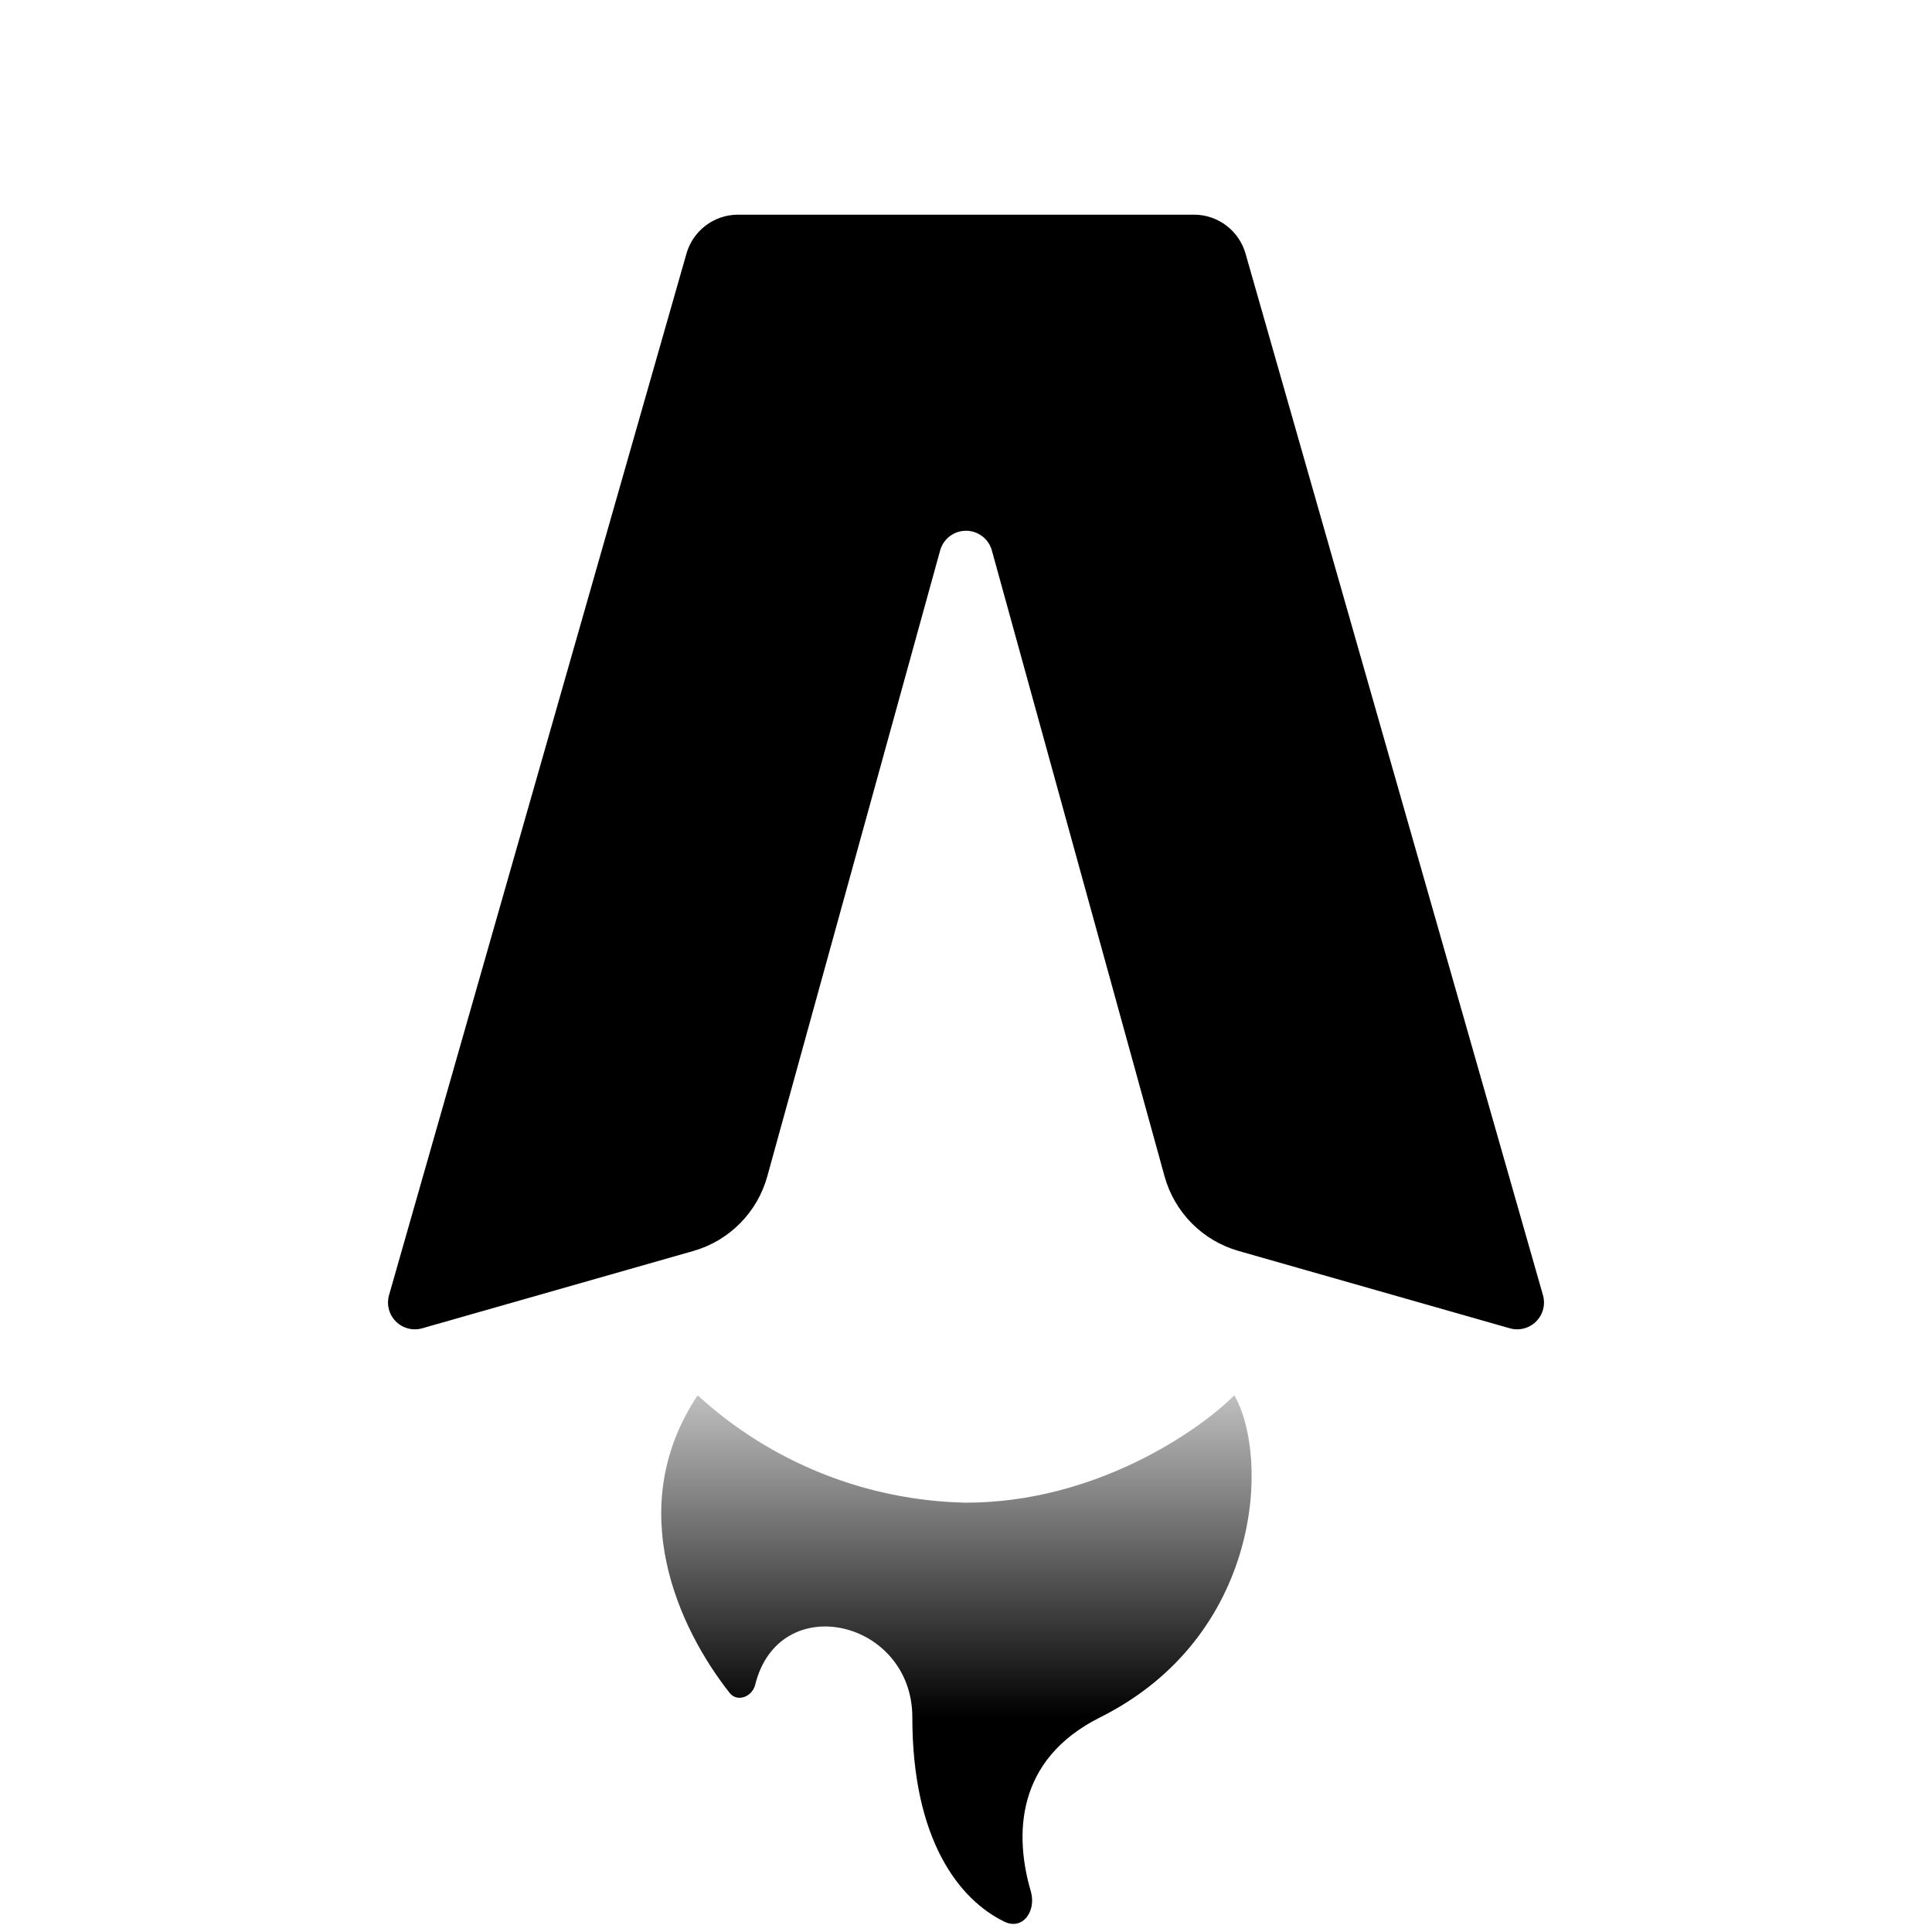
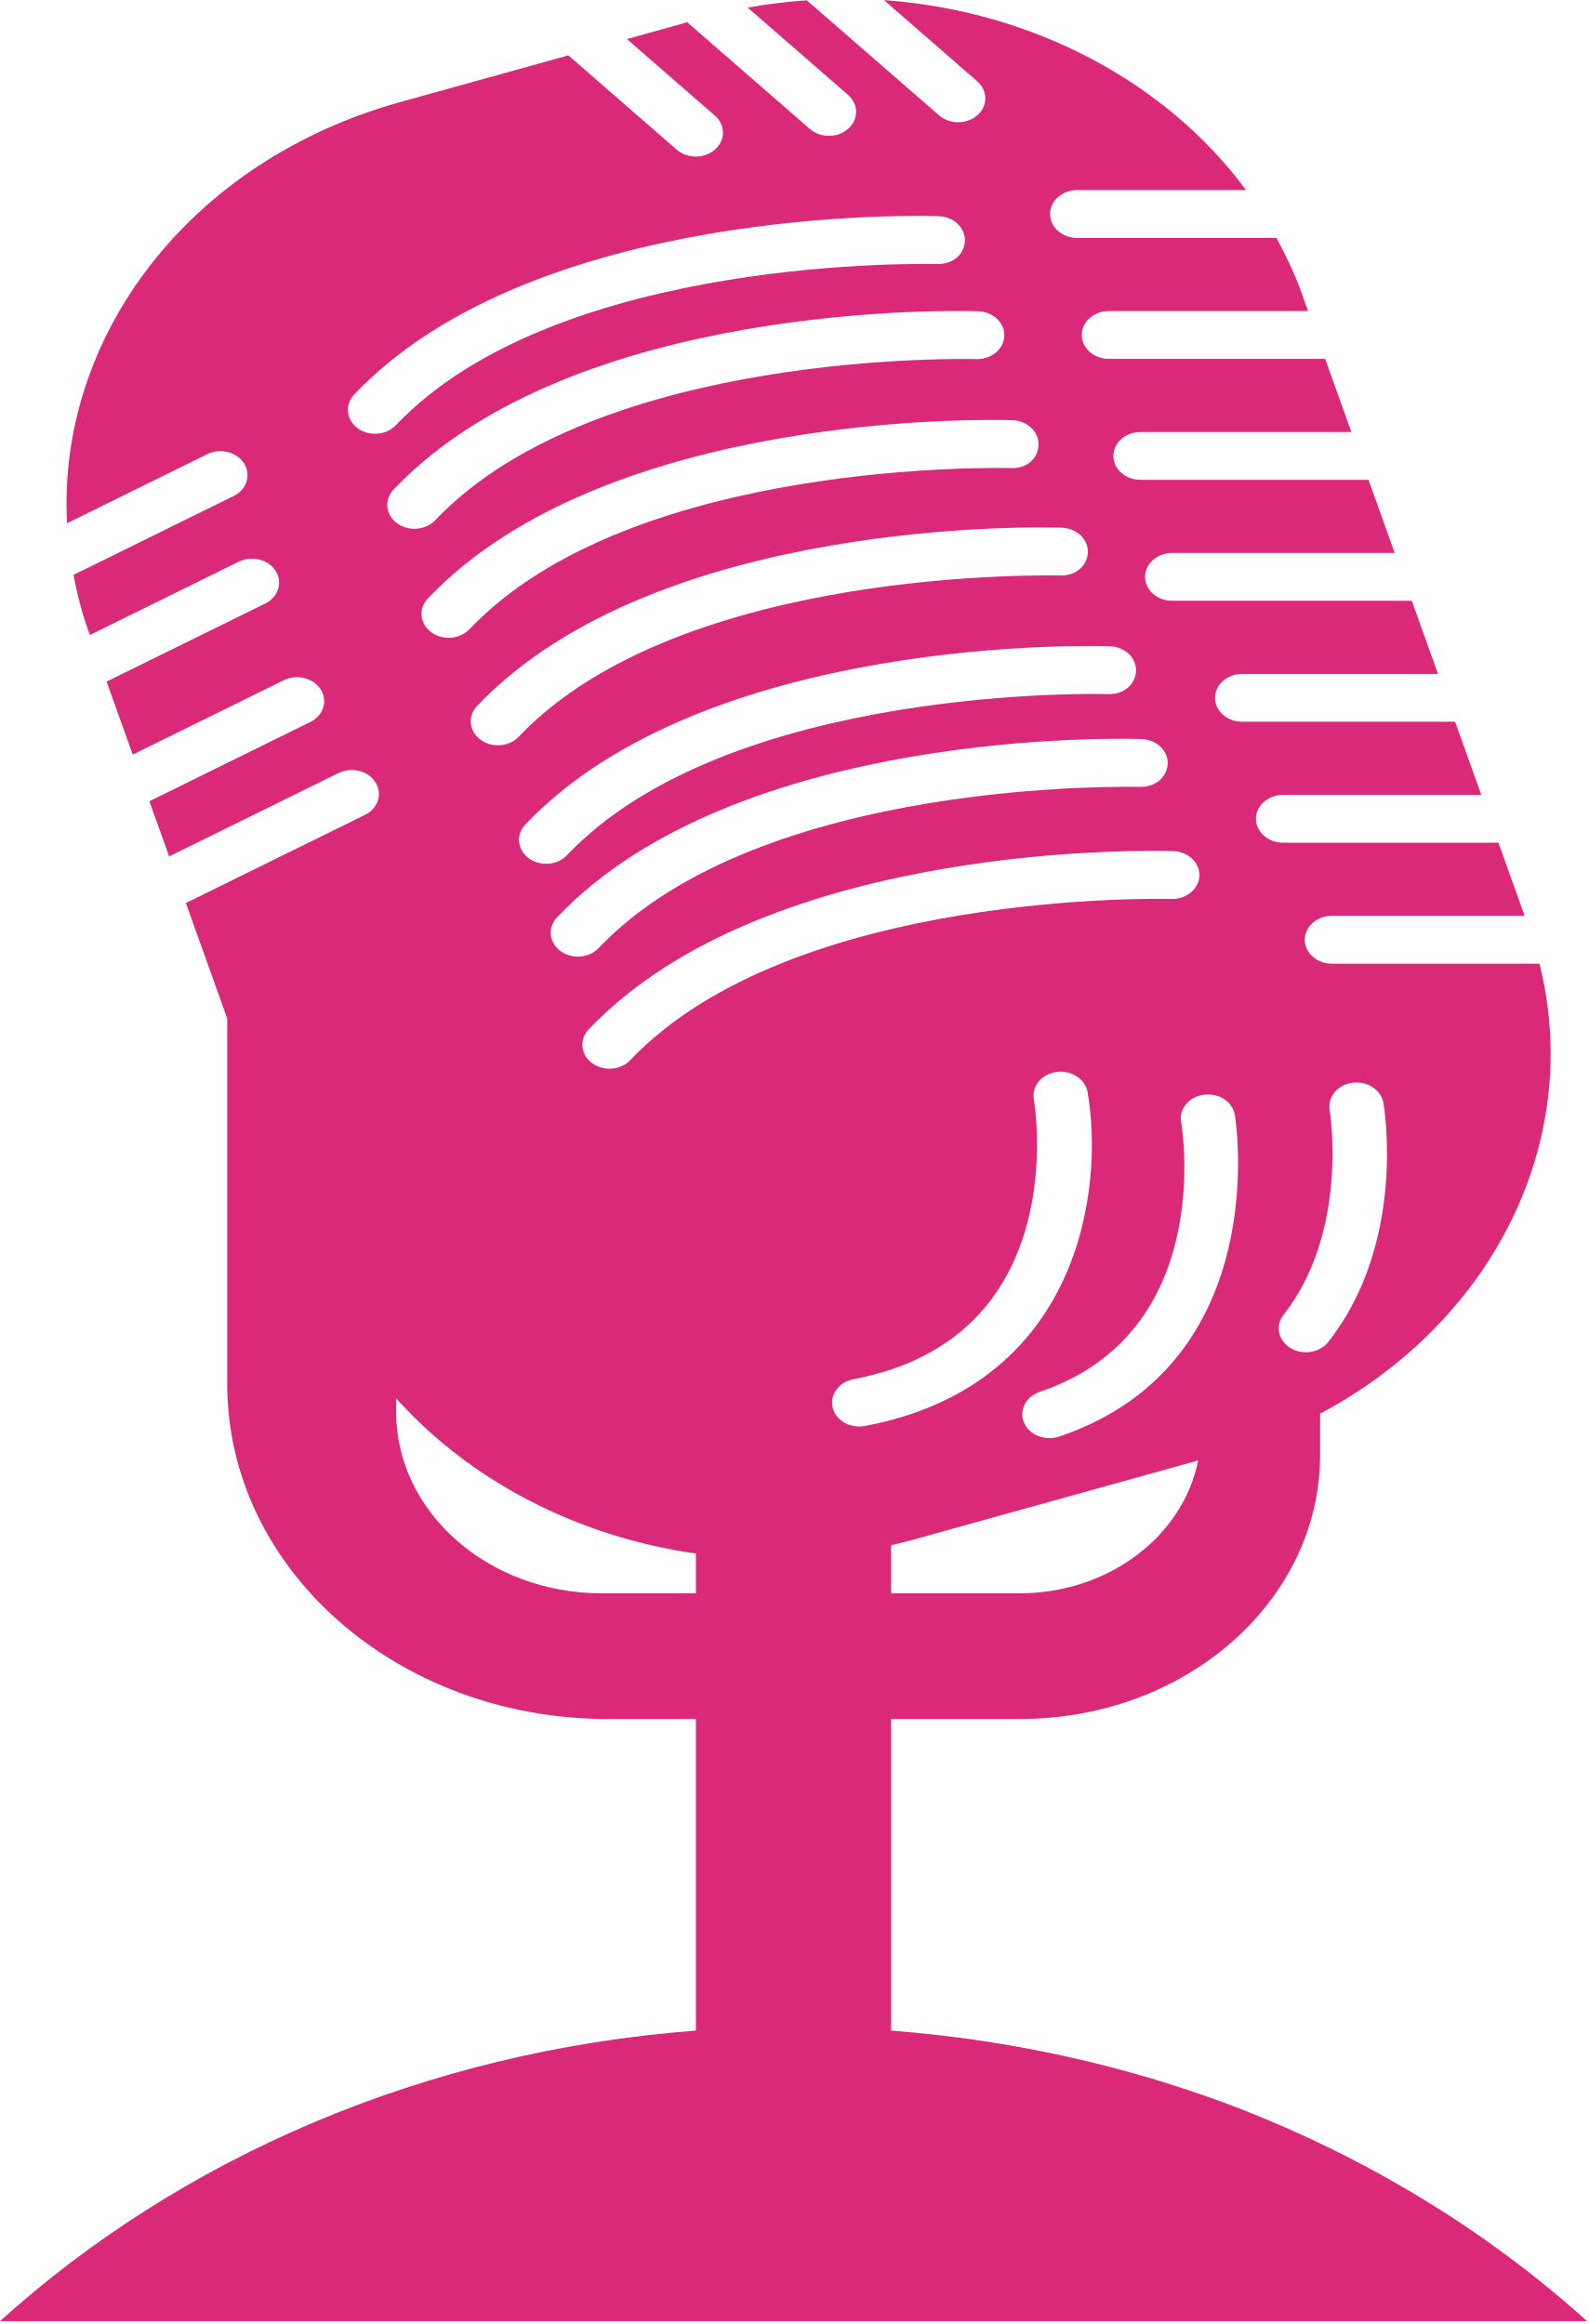
- <svg xmlns="http://www.w3.org/2000/svg" fill="none" viewBox="0 0 36 36">
-   <path fill="#000" d="M22.25 4h-8.5a1 1 0 0 0-.96.73l-5.54 19.4a.5.5 0 0 0 .62.62l5.05-1.44a2 2 0 0 0 1.38-1.4l3.22-11.66a.5.5 0 0 1 .96 0l3.22 11.67a2 2 0 0 0 1.38 1.39l5.05 1.44a.5.5 0 0 0 .62-.62l-5.54-19.4a1 1 0 0 0-.96-.73Z" />
-   <path fill="url(#gradient)" d="M18 28a7.63 7.63 0 0 1-5-2c-1.4 2.1-.35 4.35.6 5.55.14.17.41.07.47-.15.44-1.8 2.93-1.22 2.93.6 0 2.28.87 3.4 1.72 3.81.34.16.59-.2.49-.56-.31-1.05-.29-2.46 1.29-3.25 3-1.5 3.17-4.83 2.5-6-.67.67-2.6 2-5 2Z" />
-   <defs>
-     <linearGradient id="gradient" x1="16" x2="16" y1="32" y2="24" gradientUnits="userSpaceOnUse">
-       <stop stop-color="#000" />
-       <stop offset="1" stop-color="#000" stop-opacity="0" />
-     </linearGradient>
-   </defs>
-   <style>
-     @media (prefers-color-scheme:dark){:root{filter:invert(100%)}}
-   </style>
+ <svg xmlns="http://www.w3.org/2000/svg" width="41" height="60" viewBox="0 0 41 60" fill="none">
+   <path d="M0 59.926H40.965C38.364 57.578 35.246 55.676 31.783 54.355C29.053 53.328 26.098 52.663 23.002 52.425V38.257H17.963V52.425C10.929 52.957 4.649 55.724 0 59.926Z" fill="#DB2979" />
+   <path d="M6.301 11.966C6.489 12.263 6.369 12.64 6.031 12.806L1.896 14.843C1.989 15.32 2.105 15.798 2.276 16.273L2.32 16.394L6.16 14.502C6.501 14.335 6.927 14.442 7.116 14.74C7.304 15.039 7.184 15.415 6.846 15.582L2.751 17.597L3.426 19.482L7.324 17.562C7.664 17.394 8.089 17.502 8.278 17.801C8.467 18.099 8.347 18.475 8.008 18.641L3.856 20.686L4.366 22.11L8.737 19.959C9.077 19.791 9.502 19.898 9.691 20.197C9.88 20.495 9.76 20.871 9.421 21.038L4.798 23.314L5.865 26.294V35.733C5.865 40.508 10.257 44.379 15.675 44.379H26.338C30.611 44.379 34.075 41.326 34.075 37.561V36.498C38.527 34.127 40.885 29.468 39.738 24.88H34.381C33.994 24.88 33.68 24.603 33.68 24.262C33.68 23.92 33.994 23.643 34.381 23.643H39.354L38.678 21.757H33.12C32.733 21.757 32.419 21.48 32.419 21.139C32.419 20.798 32.733 20.521 33.12 20.521H38.236L37.56 18.634H32.064C31.677 18.634 31.363 18.357 31.363 18.016C31.363 17.675 31.677 17.398 32.064 17.398H37.118L36.442 15.511H30.258C29.871 15.511 29.557 15.235 29.557 14.893C29.557 14.552 29.871 14.275 30.258 14.275H36L35.325 12.388H29.442C29.053 12.388 28.739 12.112 28.739 11.771C28.739 11.429 29.053 11.153 29.442 11.153H34.882L34.206 9.265H28.624C28.237 9.265 27.923 8.989 27.923 8.647C27.923 8.306 28.237 8.03 28.624 8.03H33.764L33.597 7.562C33.42 7.067 33.194 6.598 32.947 6.143H27.806C27.419 6.143 27.105 5.866 27.105 5.525C27.105 5.183 27.419 4.907 27.806 4.907H32.163C30.07 2.073 26.596 0.271 22.817 0.003L25.225 2.099C25.5 2.338 25.504 2.729 25.232 2.973C25.094 3.095 24.914 3.156 24.732 3.156C24.554 3.156 24.376 3.097 24.239 2.978L20.826 0.008C20.318 0.044 19.809 0.103 19.301 0.197L21.89 2.449C22.165 2.689 22.168 3.08 21.896 3.323C21.758 3.446 21.578 3.507 21.397 3.507C21.219 3.507 21.041 3.448 20.904 3.329L17.739 0.575L16.182 1.008L18.453 2.984C18.728 3.223 18.732 3.615 18.459 3.857C18.321 3.98 18.141 4.042 17.96 4.042C17.782 4.042 17.603 3.982 17.467 3.863L14.67 1.429L10.326 2.637C4.873 4.153 1.473 8.7 1.731 13.508L5.346 11.727C5.687 11.559 6.112 11.667 6.301 11.966ZM25.924 8.676C25.911 9.01 25.598 9.272 25.223 9.272L25.197 9.271C25.098 9.271 15.437 9.008 11.234 13.431C11.096 13.577 10.897 13.652 10.697 13.652C10.538 13.652 10.377 13.605 10.247 13.508C9.95 13.289 9.911 12.899 10.16 12.638C14.804 7.75 24.828 8.018 25.249 8.036C25.636 8.049 25.939 8.336 25.924 8.676ZM26.806 11.489C26.792 11.83 26.516 12.111 26.078 12.084C25.98 12.085 16.319 11.822 12.118 16.245C11.979 16.391 11.78 16.466 11.58 16.466C11.421 16.466 11.26 16.419 11.13 16.322C10.833 16.103 10.794 15.713 11.043 15.451C15.687 10.562 25.709 10.833 26.131 10.849C26.518 10.861 26.82 11.148 26.806 11.489ZM28.08 14.265C28.065 14.605 27.762 14.878 27.353 14.858C27.253 14.862 17.593 14.596 13.39 19.02C13.252 19.165 13.053 19.241 12.852 19.241C12.694 19.241 12.533 19.193 12.403 19.097C12.105 18.878 12.067 18.488 12.315 18.226C16.96 13.336 26.984 13.607 27.405 13.624C27.792 13.636 28.095 13.923 28.08 14.265ZM29.323 17.324C29.309 17.665 29.008 17.941 28.596 17.919C28.499 17.917 18.836 17.657 14.635 22.079C14.498 22.226 14.298 22.301 14.098 22.301C13.939 22.301 13.779 22.254 13.648 22.157C13.351 21.938 13.312 21.548 13.561 21.286C18.205 16.398 28.23 16.669 28.649 16.684C29.036 16.697 29.338 16.984 29.323 17.324ZM30.141 19.721C30.126 20.061 29.823 20.328 29.414 20.316C29.317 20.317 19.656 20.053 15.453 24.476C15.315 24.622 15.116 24.697 14.916 24.697C14.756 24.697 14.596 24.649 14.466 24.553C14.169 24.334 14.13 23.944 14.379 23.682C19.023 18.792 29.046 19.062 29.466 19.08C29.854 19.094 30.156 19.38 30.141 19.721ZM30.959 22.613C30.945 22.947 30.633 23.209 30.258 23.209H30.232C30.133 23.21 20.474 22.946 16.27 27.369C16.133 27.516 15.934 27.591 15.733 27.591C15.575 27.591 15.414 27.544 15.284 27.447C14.986 27.228 14.947 26.838 15.196 26.576C19.841 21.686 29.86 21.958 30.285 21.974C30.671 21.986 30.974 22.273 30.959 22.613ZM26.685 28.377C26.628 28.04 26.89 27.725 27.274 27.674C27.647 27.622 28.013 27.855 28.072 28.191C28.509 30.717 27.87 35.77 22.324 36.816C22.275 36.825 22.226 36.829 22.177 36.829C21.854 36.829 21.563 36.632 21.492 36.341C21.411 36.008 21.653 35.679 22.031 35.607C27.667 34.544 26.727 28.628 26.685 28.377ZM27.34 37.089C27.258 37.117 27.173 37.13 27.089 37.13C26.807 37.13 26.541 36.979 26.434 36.733C26.296 36.414 26.477 36.056 26.838 35.934C31.358 34.408 30.526 29.186 30.488 28.965C30.429 28.627 30.693 28.312 31.077 28.262C31.45 28.209 31.815 28.442 31.874 28.779C31.887 28.843 32.919 35.204 27.34 37.089ZM34.285 34.647C34.149 34.82 33.93 34.912 33.708 34.912C33.571 34.912 33.431 34.877 33.309 34.803C32.991 34.608 32.912 34.223 33.133 33.942C34.83 31.787 34.327 28.687 34.322 28.656C34.266 28.319 34.528 28.003 34.911 27.953C35.286 27.903 35.65 28.134 35.709 28.47C35.734 28.616 36.305 32.082 34.285 34.647ZM10.226 36.454V36.101C13.309 39.543 18.584 41.138 23.611 39.74L30.927 37.706C30.541 39.653 28.626 41.136 26.307 41.136H15.538C12.604 41.136 10.226 39.04 10.226 36.454ZM9.143 10.184C13.789 5.294 23.811 5.565 24.232 5.581C24.618 5.595 24.921 5.881 24.906 6.222C24.893 6.562 24.598 6.83 24.179 6.817C24.081 6.817 14.421 6.553 10.218 10.978C10.08 11.123 9.881 11.199 9.681 11.199C9.521 11.199 9.361 11.151 9.231 11.055C8.934 10.835 8.895 10.445 9.143 10.184Z" fill="#DB2979" />
</svg>
